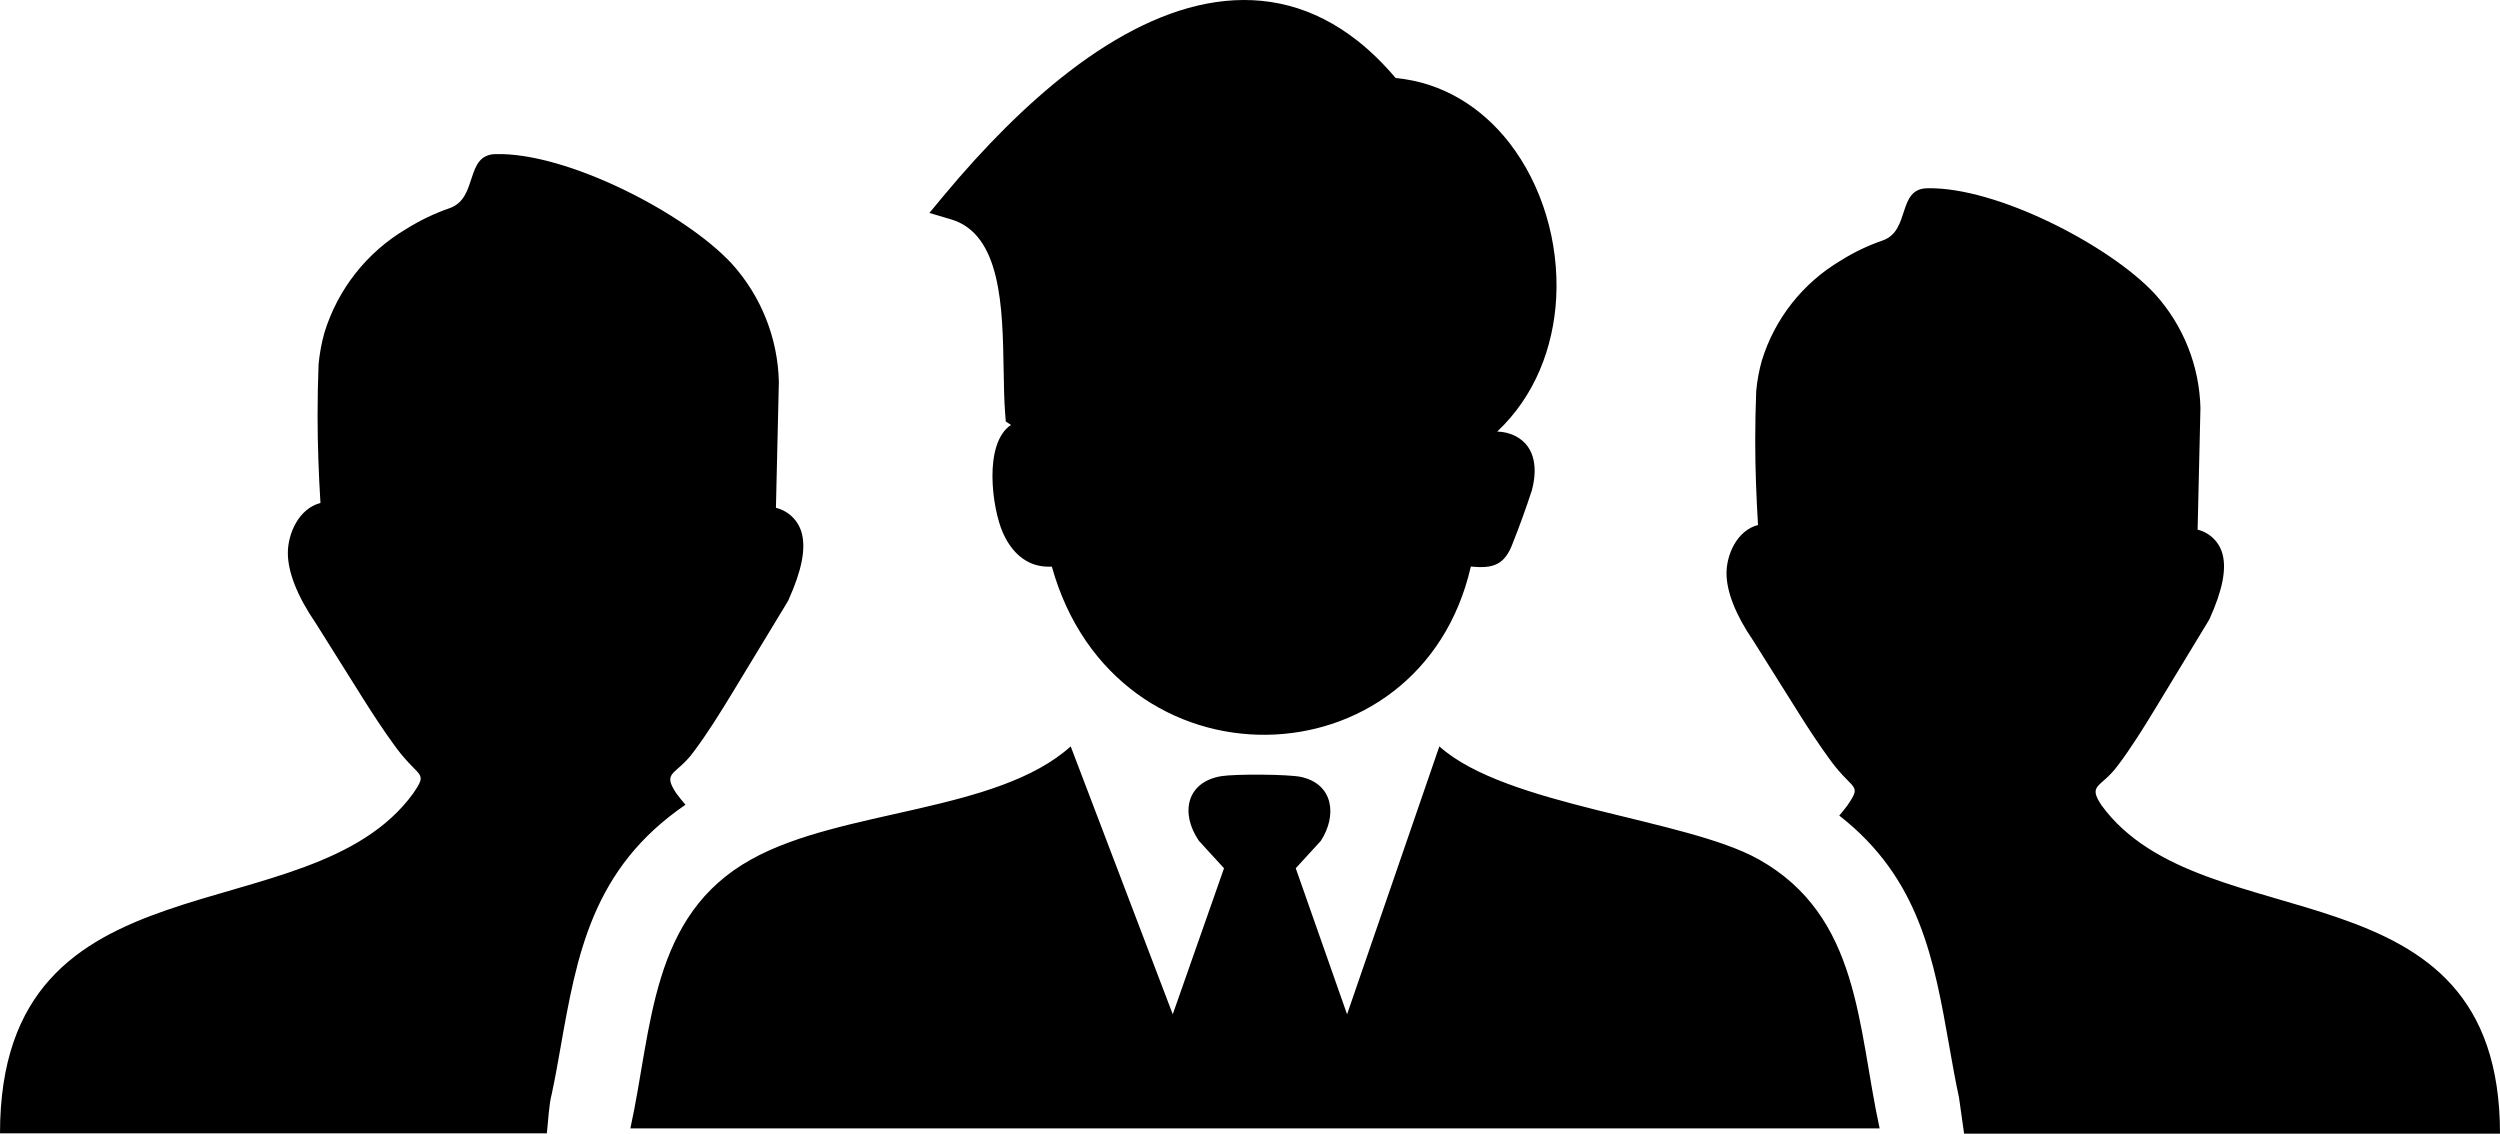
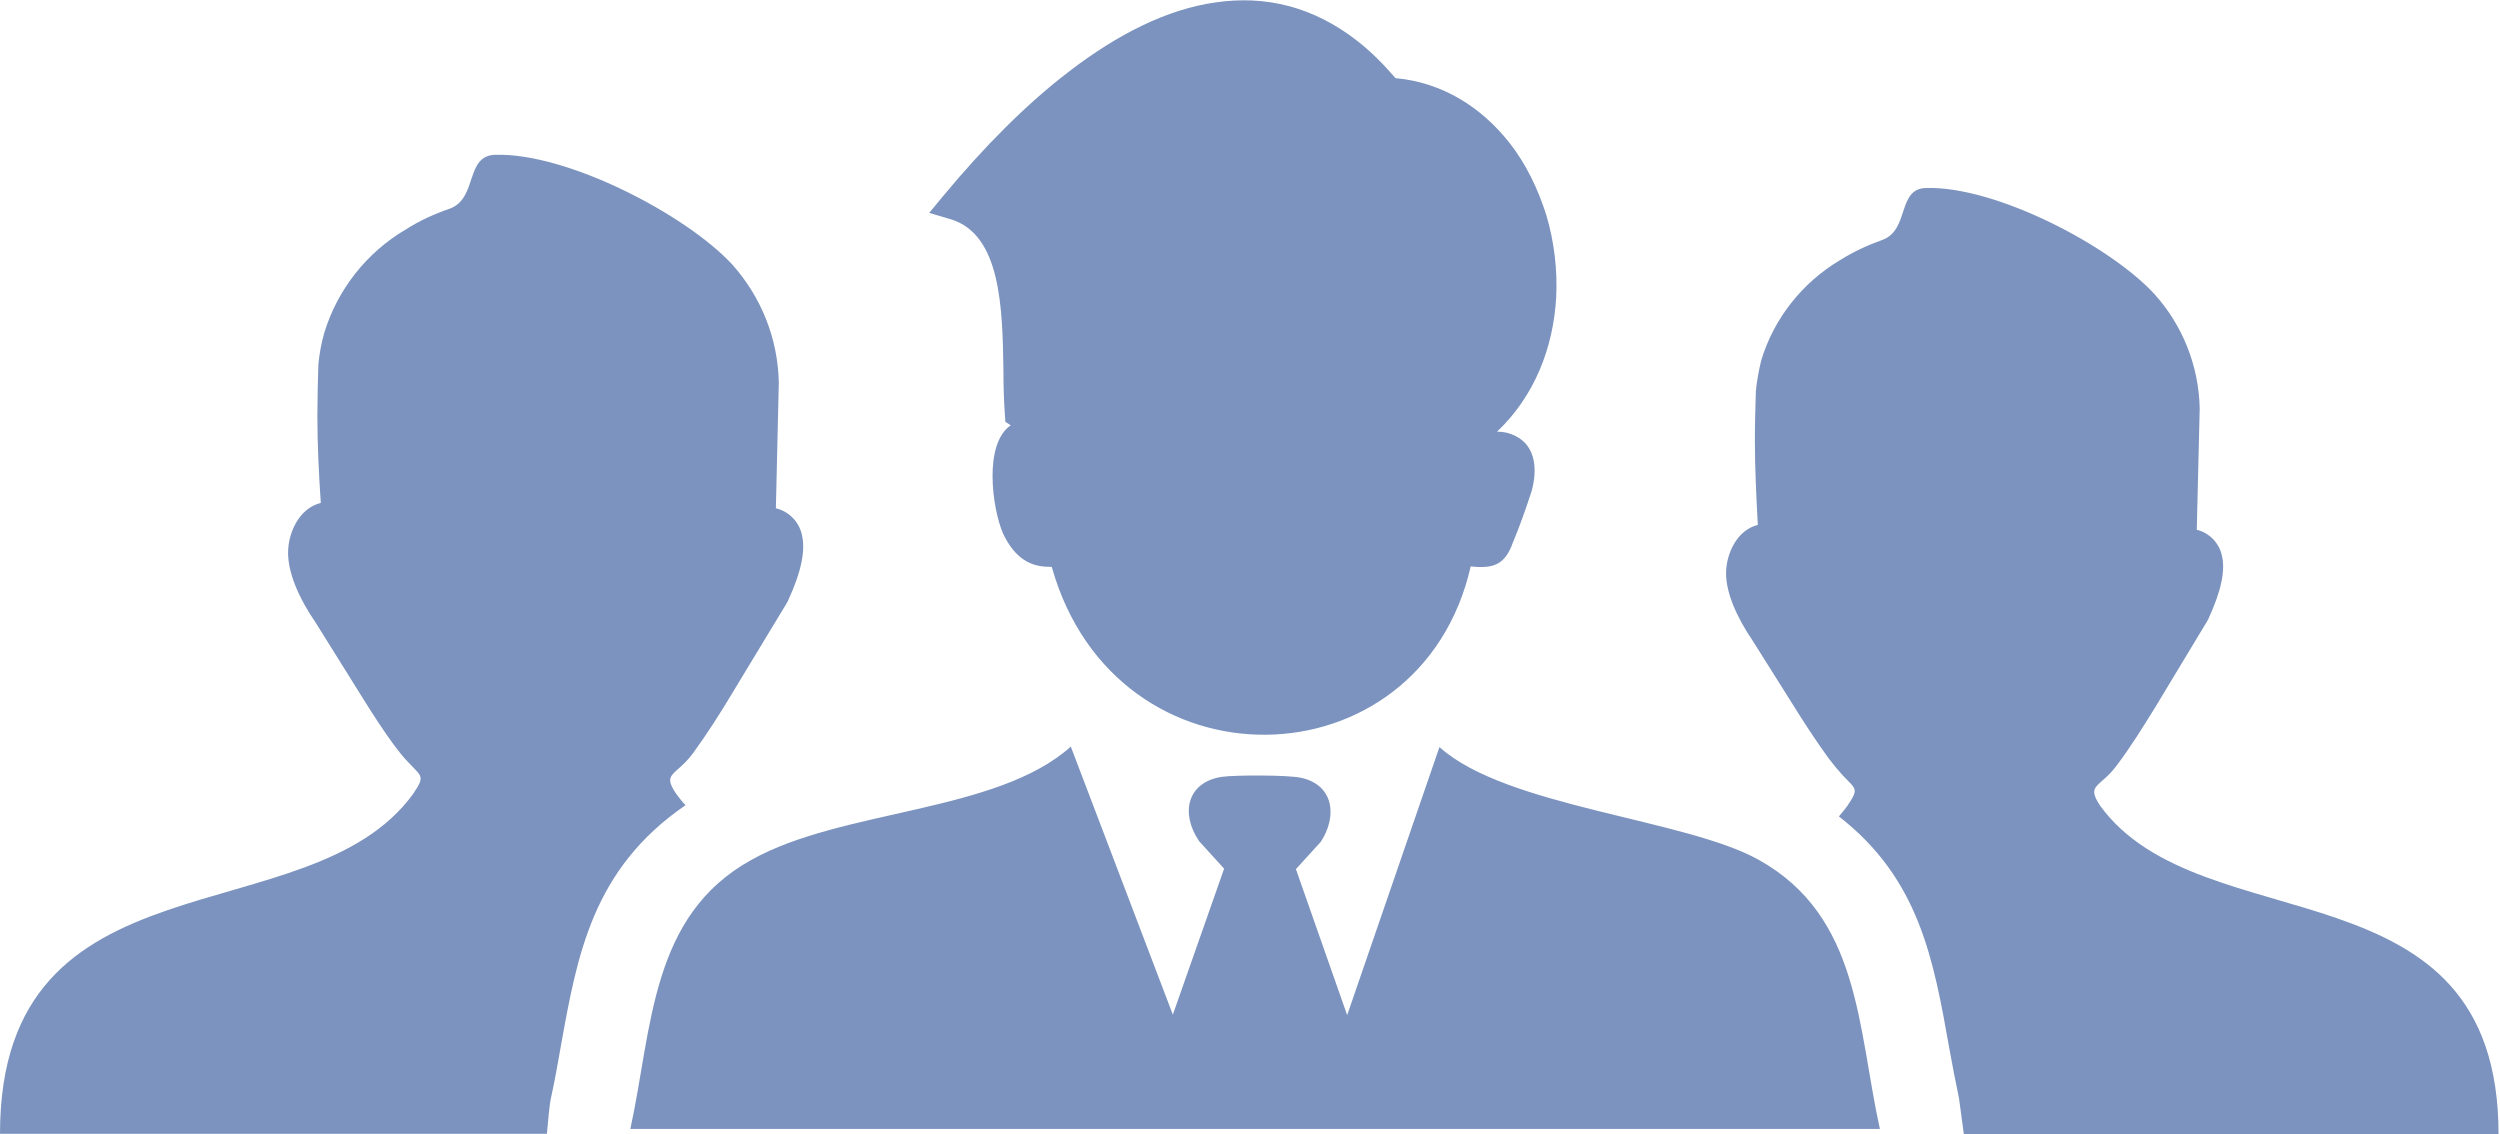
- <svg xmlns="http://www.w3.org/2000/svg" shape-rendering="geometricPrecision" text-rendering="geometricPrecision" image-rendering="optimizeQuality" fill-rule="evenodd" clip-rule="evenodd" viewBox="0 0 512 232.18">
-   <path fill-rule="nonzero" d="M83.66 156.17a35.511 35.511 0 0 1-2.96-3.63c-2.18-3-4.23-6.12-6.21-9.26l-9.84-15.68c-3.74-5.45-5.7-10.42-5.7-14.36 0-3.94 2.23-9.08 6.68-10.23-.36-5.89-.59-11.88-.59-17.81 0-3.51.07-7.05.2-10.53.2-2.2.6-4.38 1.19-6.5 2.73-8.92 8.7-16.5 16.72-21.25a43.77 43.77 0 0 1 9.08-4.34c5.72-2.16 2.96-10.9 9.27-11.02 14.72-.38 38.93 12.22 48.37 22.44a37.375 37.375 0 0 1 9.64 24.21l-.6 25.79c2.62.64 4.67 2.68 5.32 5.3.79 3.16 0 7.48-2.75 13.58 0 .2-.21.2-.21.4l-11.22 18.51c-2.54 4.17-5.17 8.44-8.13 12.36-3.51 4.69-6.4 3.85-3.4 8.34.59.81 1.22 1.57 1.87 2.32-19.11 13.06-22.23 30.69-25.59 49.71-.56 3.17-1.13 6.39-1.79 9.47-.63 2.39-.71 5.56-1.02 8.12H0c0-58.76 63.16-40.09 84.62-69.62 2.47-3.63 1.82-3.36-.96-6.32zm135.62-3.31 20.9 54.87 10.5-29.91-5.15-5.63c-3.87-5.66-2.54-12.08 4.64-13.24 2.75-.45 13.74-.4 16.31.17 6.66 1.48 7.36 7.93 4.04 13.07l-5.15 5.63 10.51 29.91 18.9-54.87c13.64 12.27 50.35 14.74 65.37 23.12 20.82 11.65 20.25 34.27 24.8 55.12H129.1c4.52-20.66 4.05-43.66 24.8-55.12 18.47-10.29 50.26-9.51 65.38-23.12zm-3.86-36.8c-1.89.04-3.43-.2-5.12-1.13-2.24-1.25-3.81-3.38-4.89-5.78-2.25-5.05-4.04-18.33 1.64-22.13l-1.06-.69-.12-1.47c-.22-2.66-.27-5.9-.33-9.29-.21-12.49-.46-27.62-10.78-30.65l-4.42-1.31 2.91-3.51c8.34-10.02 17.04-18.79 25.81-25.52C228.99 6.97 239.09 1.9 248.95.44c10.16-1.5 20 .77 29.08 7.92 2.68 2.11 5.28 4.65 7.8 7.62 9.68.92 17.61 6 23.27 13.25 3.37 4.34 5.94 9.46 7.57 14.9 1.63 5.42 2.34 11.2 2.04 16.88-.56 10.18-4.37 20.12-12.08 27.37 1.35.04 2.63.35 3.76.94 4.3 2.24 4.43 7.11 3.31 11.18-1.12 3.41-2.53 7.36-3.87 10.69-1.63 4.48-4.01 5.32-8.6 4.83-10.33 45.17-72.76 46.72-85.81.04zm162.02 42.76c-1.02-1.1-1.99-2.28-2.86-3.51-2.1-2.89-4.08-5.9-5.99-8.93l-9.5-15.13c-3.61-5.26-5.5-10.06-5.5-13.86 0-3.81 2.15-8.76 6.45-9.87-.34-5.69-.57-11.47-.57-17.19 0-3.39.07-6.81.2-10.17.18-2.12.57-4.22 1.14-6.27 2.63-8.6 8.4-15.92 16.14-20.51a41.69 41.69 0 0 1 8.76-4.18c5.53-2.09 2.86-10.52 8.94-10.64 14.21-.37 37.58 11.79 46.69 21.66a36.08 36.08 0 0 1 9.31 23.36l-.58 24.89c2.53.62 4.5 2.59 5.13 5.11.76 3.05 0 7.23-2.66 13.12v-.01c0 .2-.2.2-.2.39l-10.83 17.86c-2.45 4.03-4.99 8.15-7.85 11.93-3.38 4.53-6.17 3.72-3.27 8.05C451.12 193.41 512 175.5 512 232.18H402.25l-1.05-7.43c-.73-3.35-1.35-6.88-1.96-10.33-3.17-18.01-6.1-34.55-22.56-47.39.59-.68 1.16-1.38 1.69-2.11 2.38-3.51 1.75-3.24-.93-6.1z" />
+ <svg xmlns="http://www.w3.org/2000/svg" version="1.1" id="Layer_1" shape-rendering="geometricPrecision" image-rendering="optimizeQuality" text-rendering="geometricPrecision" x="0px" y="0px" viewBox="0 0 512 232.2" style="enable-background:new 0 0 512 232.2;" xml:space="preserve">
+   <style type="text/css">
+ 	.st0{fill:#7B93BE;}
+ </style>
+   <path class="st0" d="M83.7,156.2c-1.1-1.1-2.1-2.4-3-3.6c-2.2-3-4.2-6.1-6.2-9.3l-9.8-15.7c-3.7-5.4-5.7-10.4-5.7-14.4  s2.2-9.1,6.7-10.2C65.3,97.1,65,91.1,65,85.2c0-3.5,0.1-7.1,0.2-10.5c0.2-2.2,0.6-4.4,1.2-6.5c2.7-8.9,8.7-16.5,16.7-21.2  c2.8-1.8,5.9-3.2,9.1-4.3c5.7-2.2,3-10.9,9.3-11c14.7-0.4,38.9,12.2,48.4,22.4c6,6.7,9.4,15.2,9.6,24.2l-0.6,25.8  c2.6,0.6,4.7,2.7,5.3,5.3c0.8,3.2,0,7.5-2.8,13.6c0,0.2-0.2,0.2-0.2,0.4l-11.2,18.5c-2.5,4.2-5.2,8.4-8.1,12.4  c-3.5,4.7-6.4,3.9-3.4,8.3c0.6,0.8,1.2,1.6,1.9,2.3c-19.1,13.1-22.2,30.7-25.6,49.7c-0.6,3.2-1.1,6.4-1.8,9.5  c-0.6,2.4-0.7,5.6-1,8.1H0c0-58.8,63.2-40.1,84.6-69.6C87.1,158.9,86.4,159.1,83.7,156.2L83.7,156.2z M219.3,152.9l20.9,54.9  l10.5-29.9l-5.1-5.6c-3.9-5.7-2.5-12.1,4.6-13.2c2.8-0.4,13.7-0.4,16.3,0.2c6.7,1.5,7.4,7.9,4,13.1l-5.1,5.6l10.5,29.9l18.9-54.9  c13.6,12.3,50.4,14.7,65.4,23.1c20.8,11.6,20.2,34.3,24.8,55.1H129.1c4.5-20.7,4.1-43.7,24.8-55.1  C172.4,165.7,204.2,166.5,219.3,152.9L219.3,152.9z M215.4,116.1c-1.9,0-3.4-0.2-5.1-1.1c-2.2-1.2-3.8-3.4-4.9-5.8  c-2.2-5.1-4-18.3,1.6-22.1l-1.1-0.7l-0.1-1.5c-0.2-2.7-0.3-5.9-0.3-9.3c-0.2-12.5-0.5-27.6-10.8-30.7l-4.4-1.3l2.9-3.5  c8.3-10,17-18.8,25.8-25.5c9.9-7.6,20-12.7,29.9-14.1c10.2-1.5,20,0.8,29.1,7.9c2.7,2.1,5.3,4.7,7.8,7.6c9.7,0.9,17.6,6,23.3,13.2  c3.4,4.3,5.9,9.5,7.6,14.9c1.6,5.4,2.3,11.2,2,16.9c-0.6,10.2-4.4,20.1-12.1,27.4c1.4,0,2.6,0.3,3.8,0.9c4.3,2.2,4.4,7.1,3.3,11.2  c-1.1,3.4-2.5,7.4-3.9,10.7c-1.6,4.5-4,5.3-8.6,4.8C290.9,161.2,228.5,162.7,215.4,116.1L215.4,116.1z M377.4,158.8  c-1-1.1-2-2.3-2.9-3.5c-2.1-2.9-4.1-5.9-6-8.9l-9.5-15.1c-3.6-5.3-5.5-10.1-5.5-13.9c0-3.8,2.1-8.8,6.5-9.9  c-0.3-5.7-0.6-11.5-0.6-17.2c0-3.4,0.1-6.8,0.2-10.2c0.2-2.1,0.6-4.2,1.1-6.3c2.6-8.6,8.4-15.9,16.1-20.5c2.7-1.7,5.7-3.1,8.8-4.2  c5.5-2.1,2.9-10.5,8.9-10.6c14.2-0.4,37.6,11.8,46.7,21.7c5.8,6.4,9.1,14.7,9.3,23.4l-0.6,24.9c2.5,0.6,4.5,2.6,5.1,5.1  c0.8,3.1,0,7.2-2.7,13.1v0c0,0.2-0.2,0.2-0.2,0.4l-10.8,17.9c-2.5,4-5,8.1-7.9,11.9c-3.4,4.5-6.2,3.7-3.3,8.1  c20.7,28.5,81.6,10.6,81.6,67.3H402.2l-1-7.4c-0.7-3.4-1.4-6.9-2-10.3c-3.2-18-6.1-34.6-22.6-47.4c0.6-0.7,1.2-1.4,1.7-2.1  C380.8,161.4,380.1,161.7,377.4,158.8L377.4,158.8z" />
</svg>
